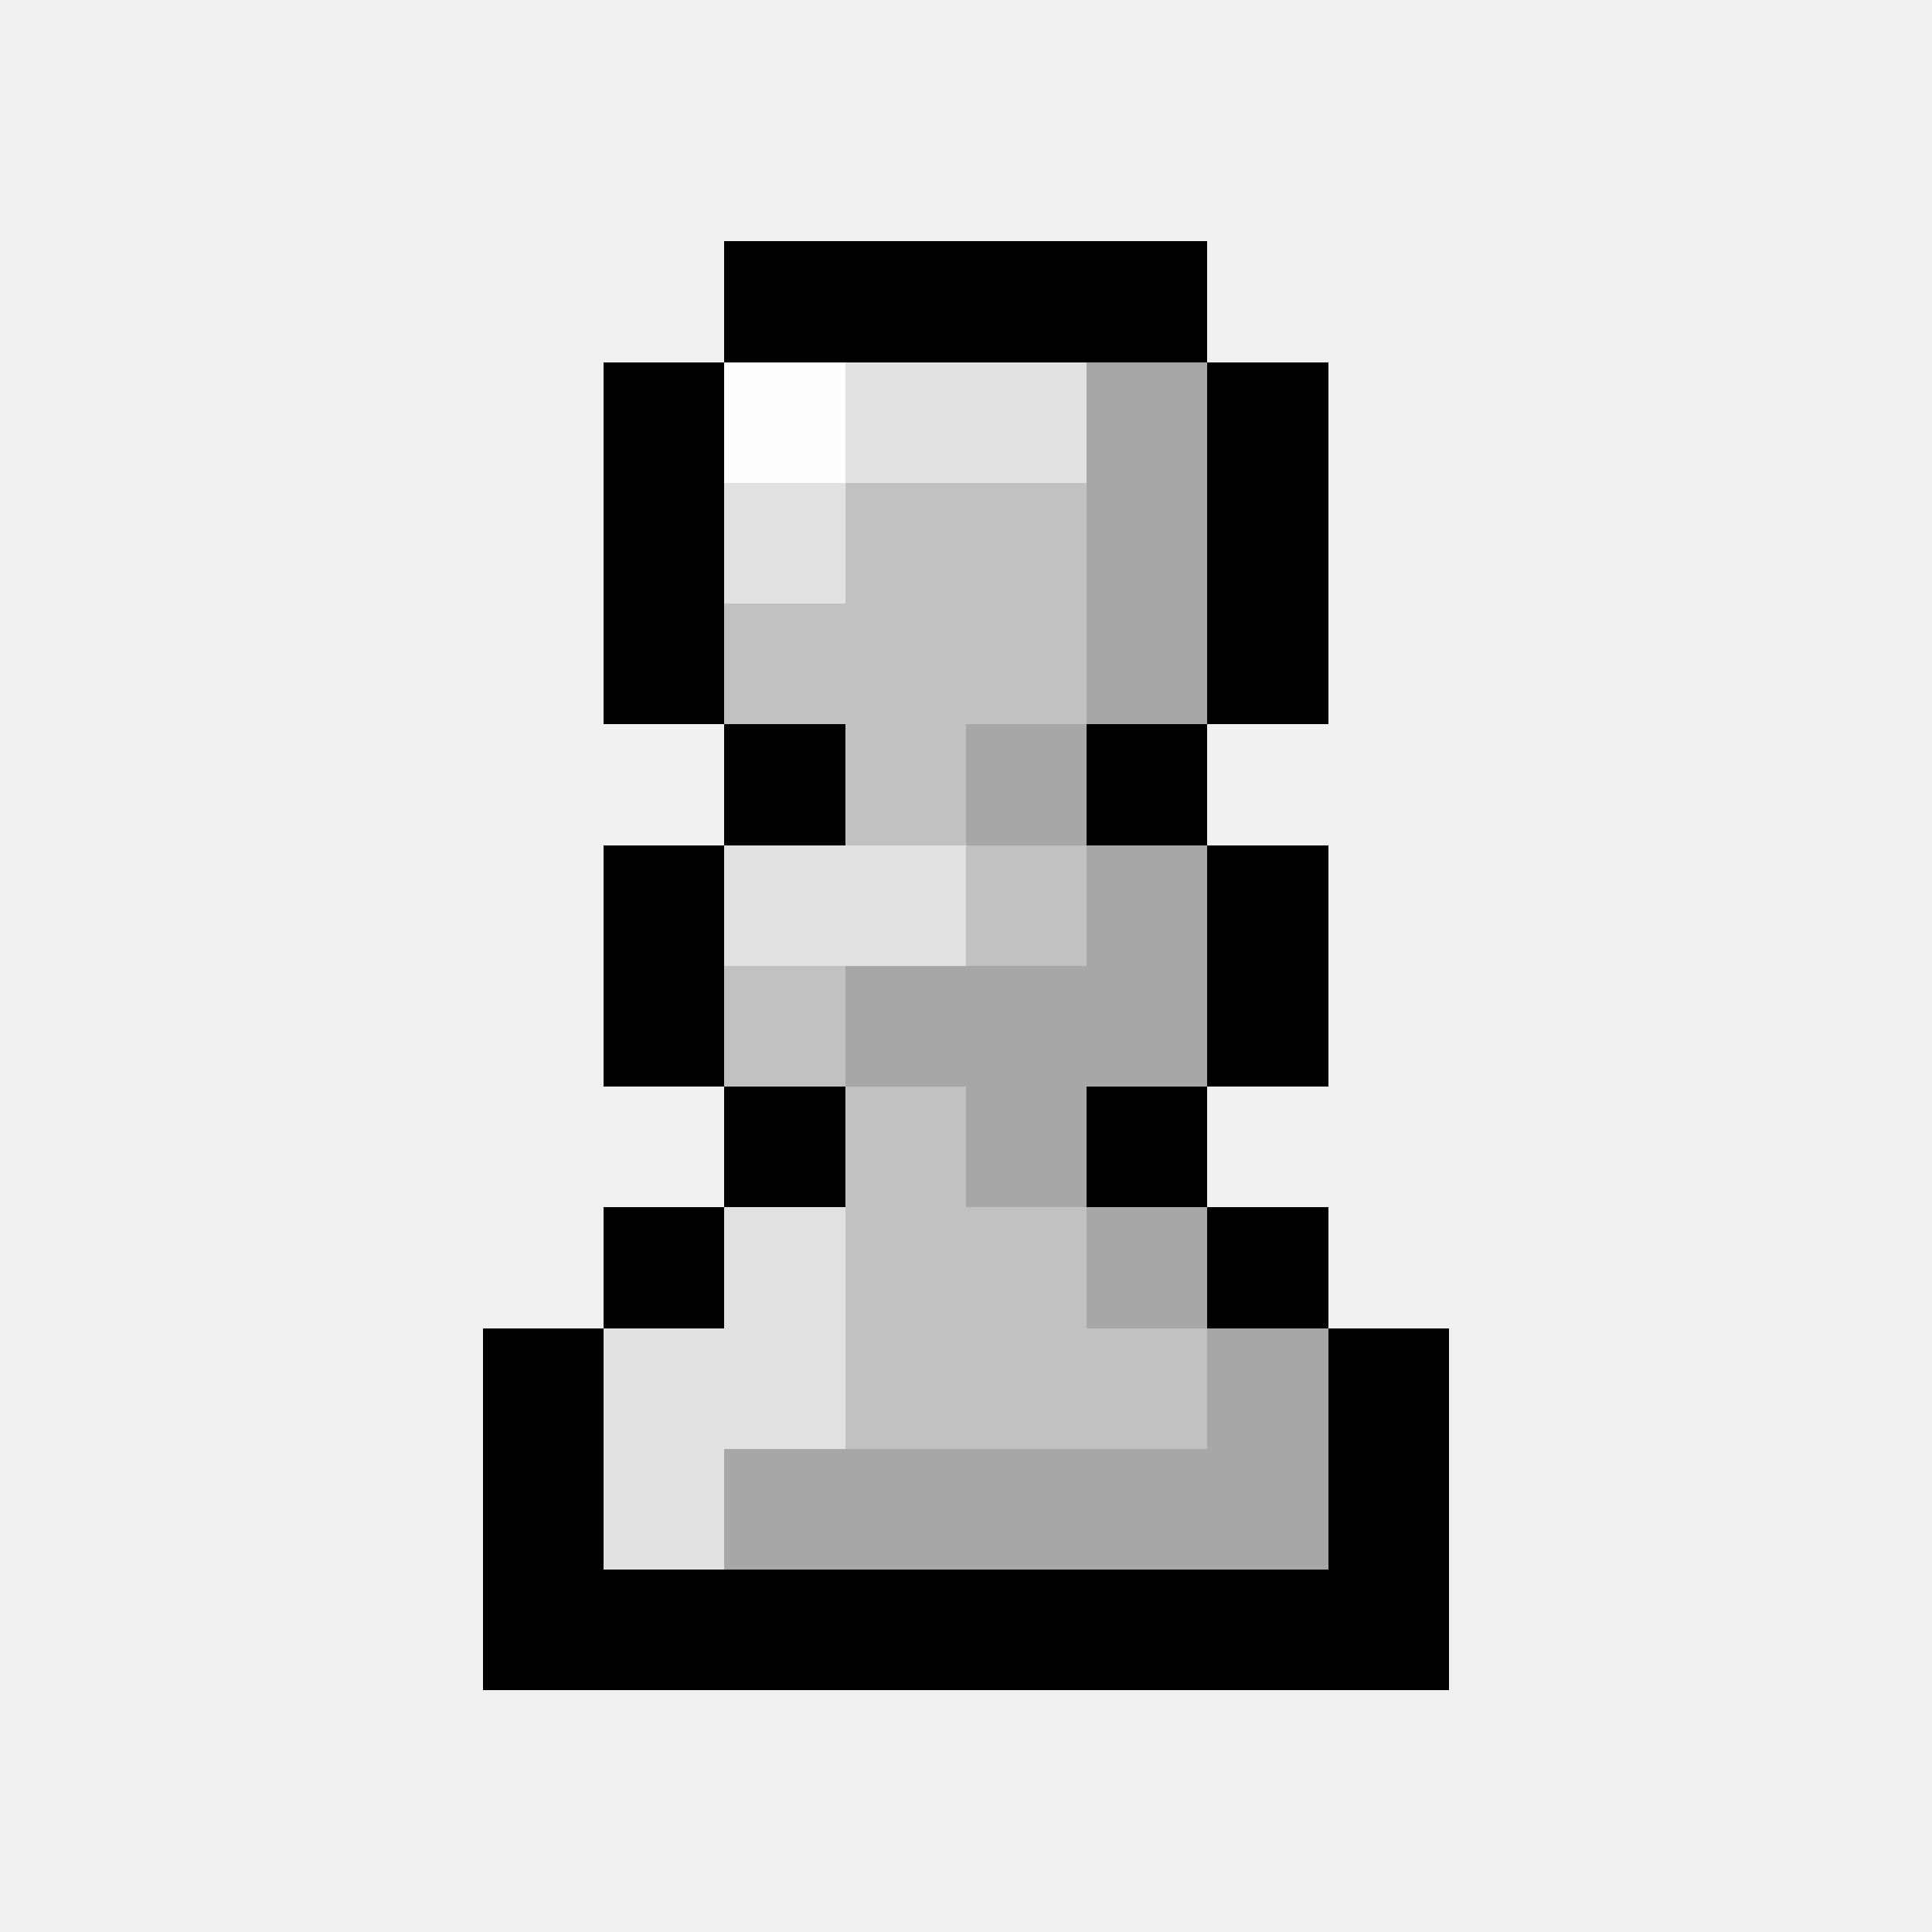
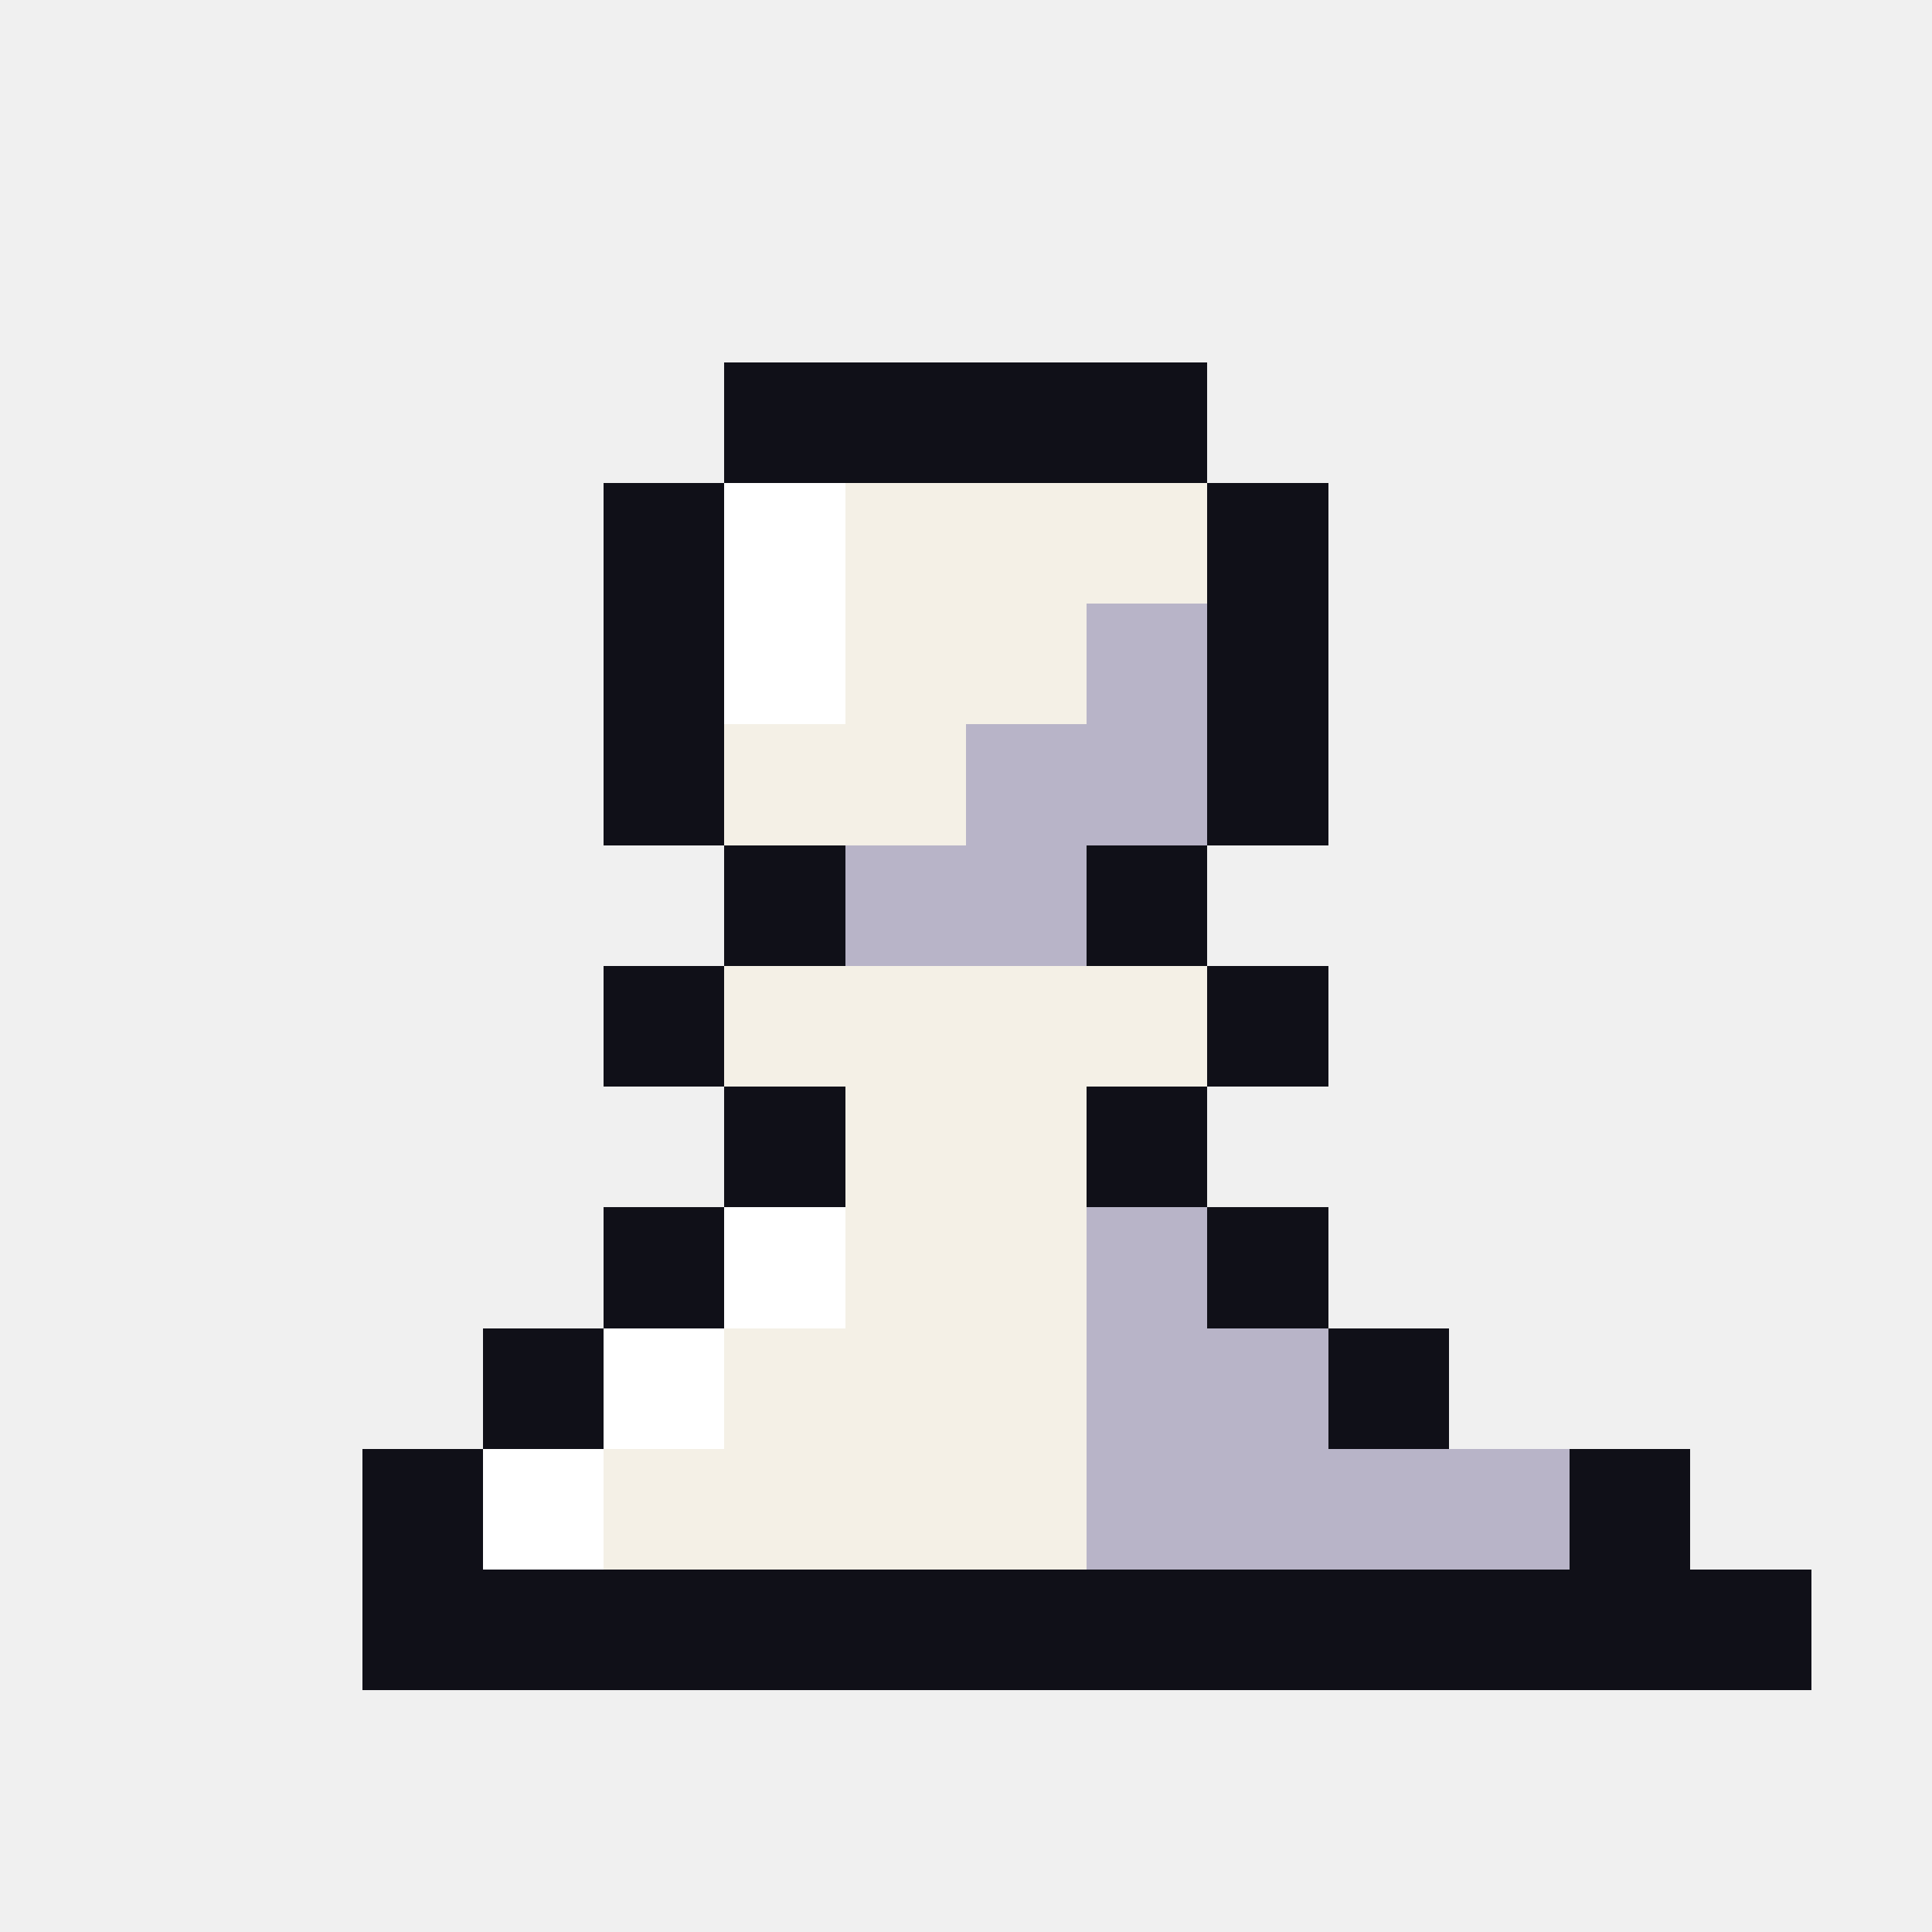
- <svg xmlns="http://www.w3.org/2000/svg" style="color-scheme:light only" shape-rendering="crispEdges" viewBox="0 -0.5 16 16">
-   <path stroke="#000" d="M6 2h4M5 3h1m4 0h1M5 4h1m4 0h1M5 5h1m4 0h1M6 6h1m2 0h1M5 7h1m4 0h1M5 8h1m4 0h1M6 9h1m2 0h1m-5 1h1m4 0h1m-7 1h1m6 0h1m-8 1h1m6 0h1m-8 1h8" />
-   <path stroke="#fdfdfd" d="M6 3h1" />
-   <path stroke="#e1e1e1" d="M7 3h2M6 4h1M6 7h2m-2 3h1m-2 1h2m-2 1h1" />
-   <path stroke="#a7a7a7" d="M9 3h1M9 4h1M9 5h1M8 6h1m0 1h1M7 8h3M8 9h1m0 1h1m0 1h1m-5 1h5" />
-   <path stroke="#c1c1c1" d="M7 4h2M6 5h3M7 6h1m0 1h1M6 8h1m0 1h1m-1 1h2m-2 1h3" />
+ <svg xmlns="http://www.w3.org/2000/svg" viewBox="0 0 16 16" shape-rendering="crispEdges">
+   <rect x="6" y="3" width="4" height="1" fill="#101018" />
+   <rect x="5" y="4" width="1" height="1" fill="#101018" />
+   <rect x="6" y="4" width="1" height="1" fill="#FFFFFF" />
+   <rect x="7" y="4" width="3" height="1" fill="#F4F0E6" />
+   <rect x="10" y="4" width="1" height="1" fill="#101018" />
+   <rect x="5" y="5" width="1" height="1" fill="#101018" />
+   <rect x="6" y="5" width="1" height="1" fill="#FFFFFF" />
+   <rect x="7" y="5" width="2" height="1" fill="#F4F0E6" />
+   <rect x="9" y="5" width="1" height="1" fill="#B8B4C8" />
+   <rect x="10" y="5" width="1" height="1" fill="#101018" />
+   <rect x="5" y="6" width="1" height="1" fill="#101018" />
+   <rect x="6" y="6" width="2" height="1" fill="#F4F0E6" />
+   <rect x="8" y="6" width="2" height="1" fill="#B8B4C8" />
+   <rect x="10" y="6" width="1" height="1" fill="#101018" />
+   <rect x="6" y="7" width="1" height="1" fill="#101018" />
+   <rect x="7" y="7" width="2" height="1" fill="#B8B4C8" />
+   <rect x="9" y="7" width="1" height="1" fill="#101018" />
+   <rect x="5" y="8" width="1" height="1" fill="#101018" />
+   <rect x="6" y="8" width="4" height="1" fill="#F4F0E6" />
+   <rect x="10" y="8" width="1" height="1" fill="#101018" />
+   <rect x="6" y="9" width="1" height="1" fill="#101018" />
+   <rect x="7" y="9" width="2" height="1" fill="#F4F0E6" />
+   <rect x="9" y="9" width="1" height="1" fill="#101018" />
+   <rect x="5" y="10" width="1" height="1" fill="#101018" />
+   <rect x="6" y="10" width="1" height="1" fill="#FFFFFF" />
+   <rect x="7" y="10" width="2" height="1" fill="#F4F0E6" />
+   <rect x="9" y="10" width="1" height="1" fill="#B8B4C8" />
+   <rect x="10" y="10" width="1" height="1" fill="#101018" />
+   <rect x="4" y="11" width="1" height="1" fill="#101018" />
+   <rect x="5" y="11" width="1" height="1" fill="#FFFFFF" />
+   <rect x="6" y="11" width="3" height="1" fill="#F4F0E6" />
+   <rect x="9" y="11" width="2" height="1" fill="#B8B4C8" />
+   <rect x="11" y="11" width="1" height="1" fill="#101018" />
+   <rect x="3" y="12" width="1" height="1" fill="#101018" />
+   <rect x="4" y="12" width="1" height="1" fill="#FFFFFF" />
+   <rect x="5" y="12" width="4" height="1" fill="#F4F0E6" />
+   <rect x="9" y="12" width="4" height="1" fill="#B8B4C8" />
+   <rect x="13" y="12" width="1" height="1" fill="#101018" />
+   <rect x="3" y="13" width="12" height="1" fill="#101018" />
</svg>
